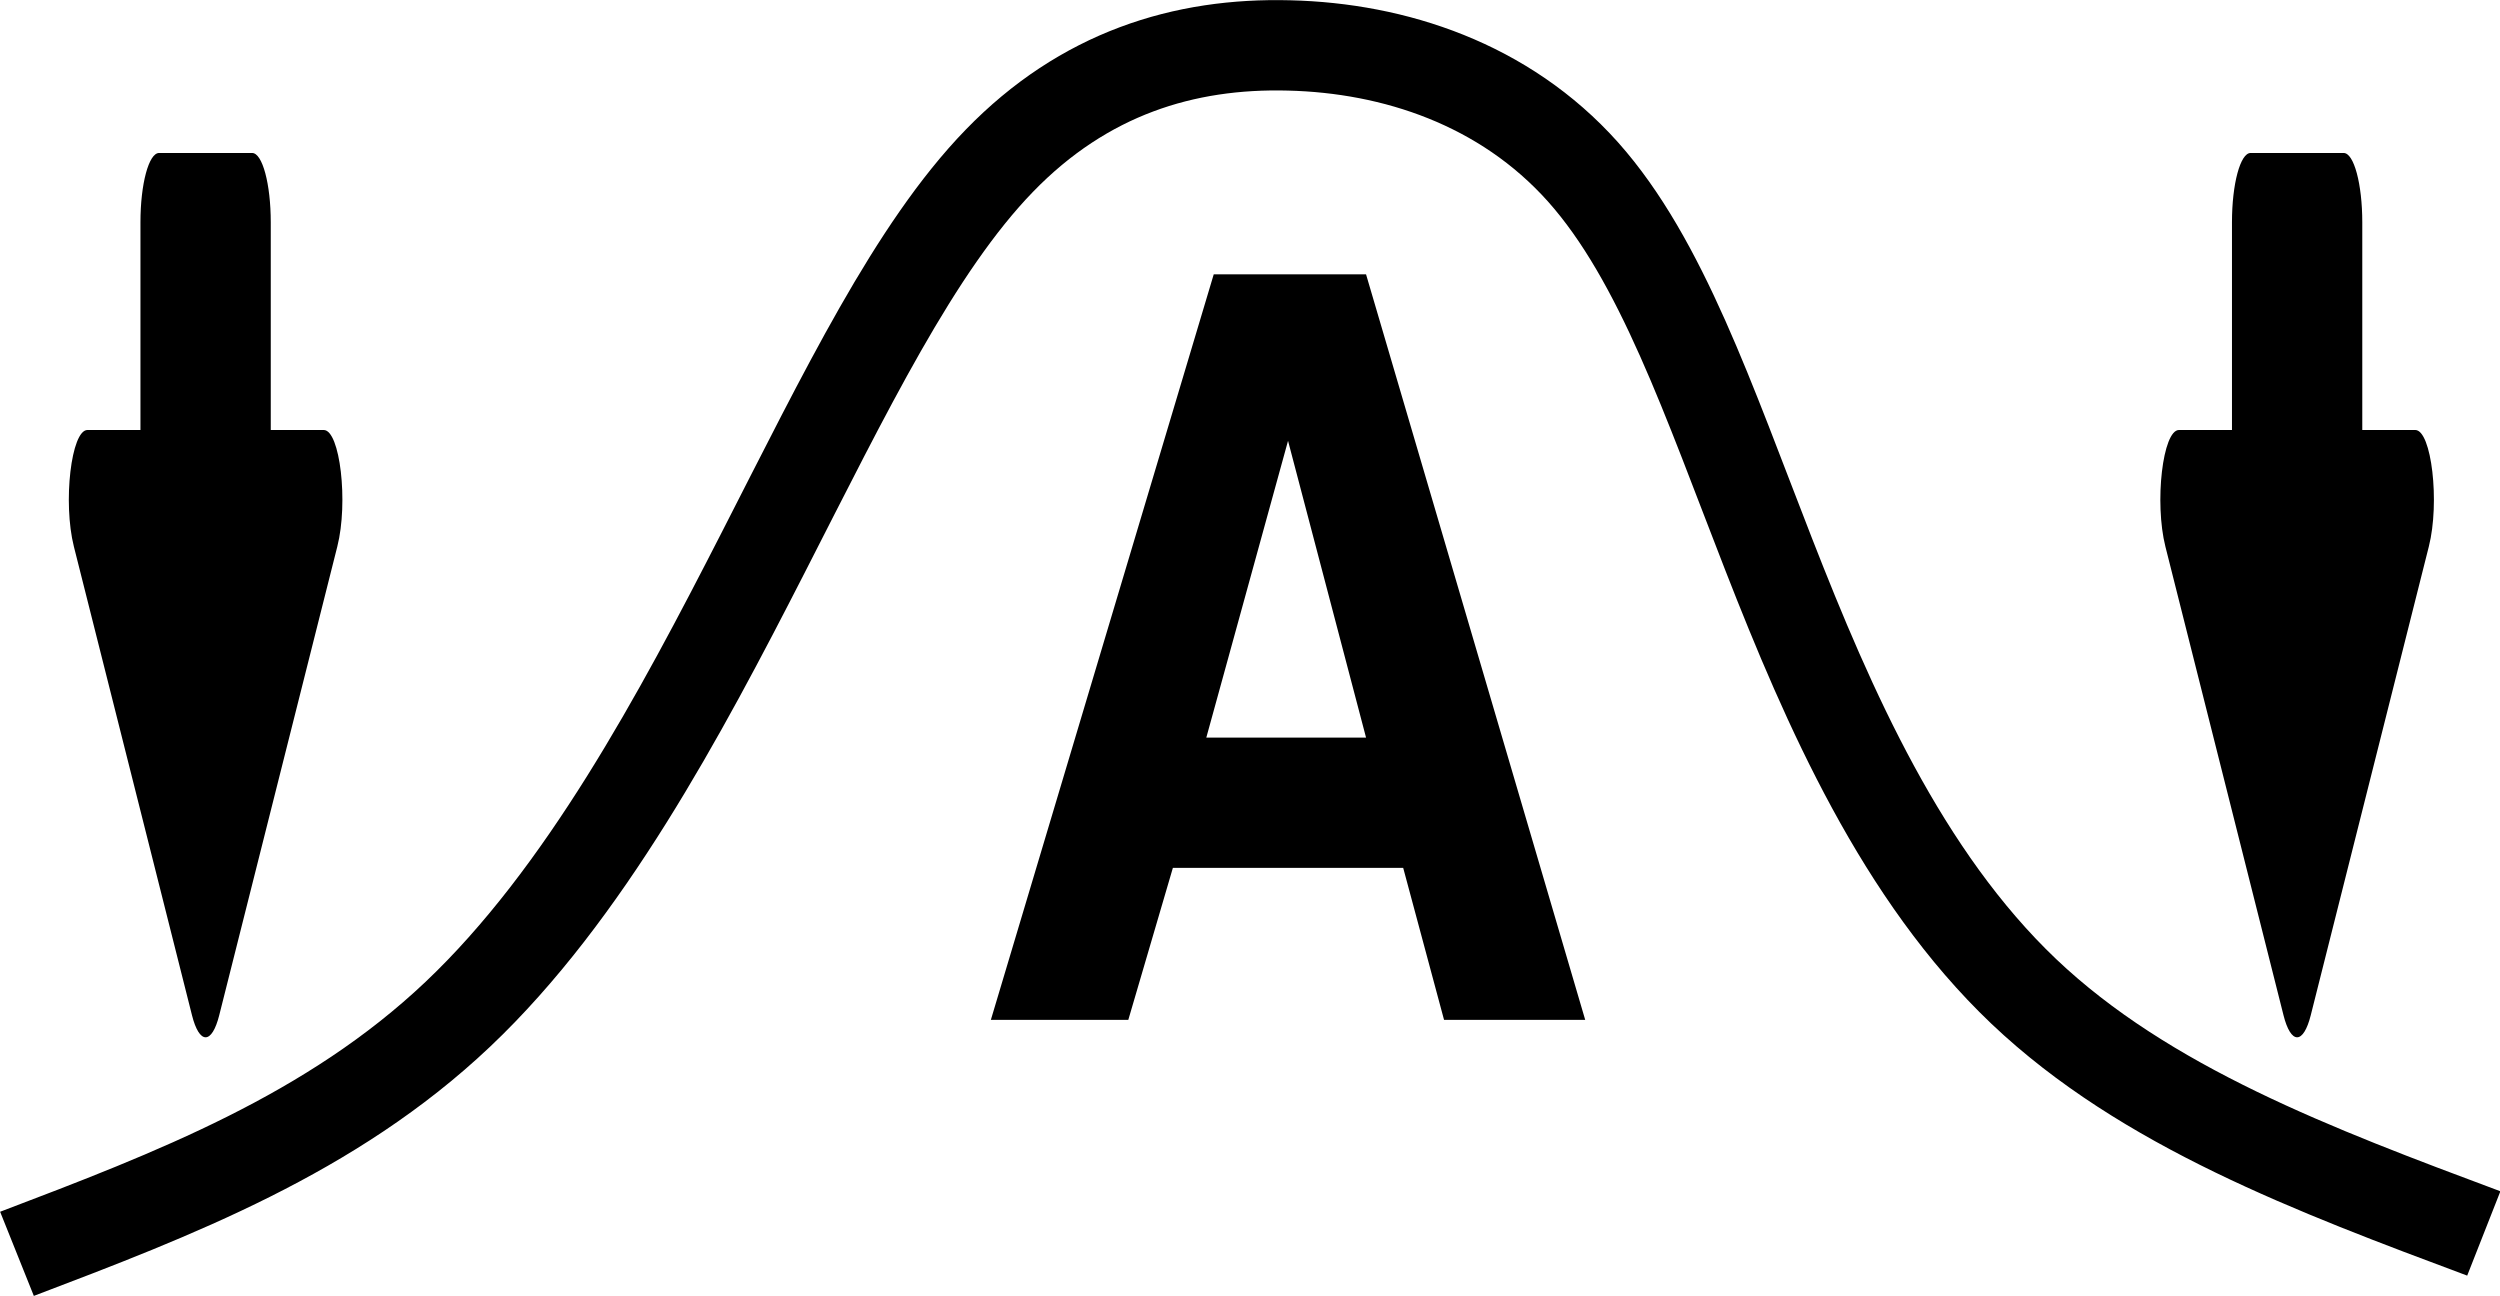
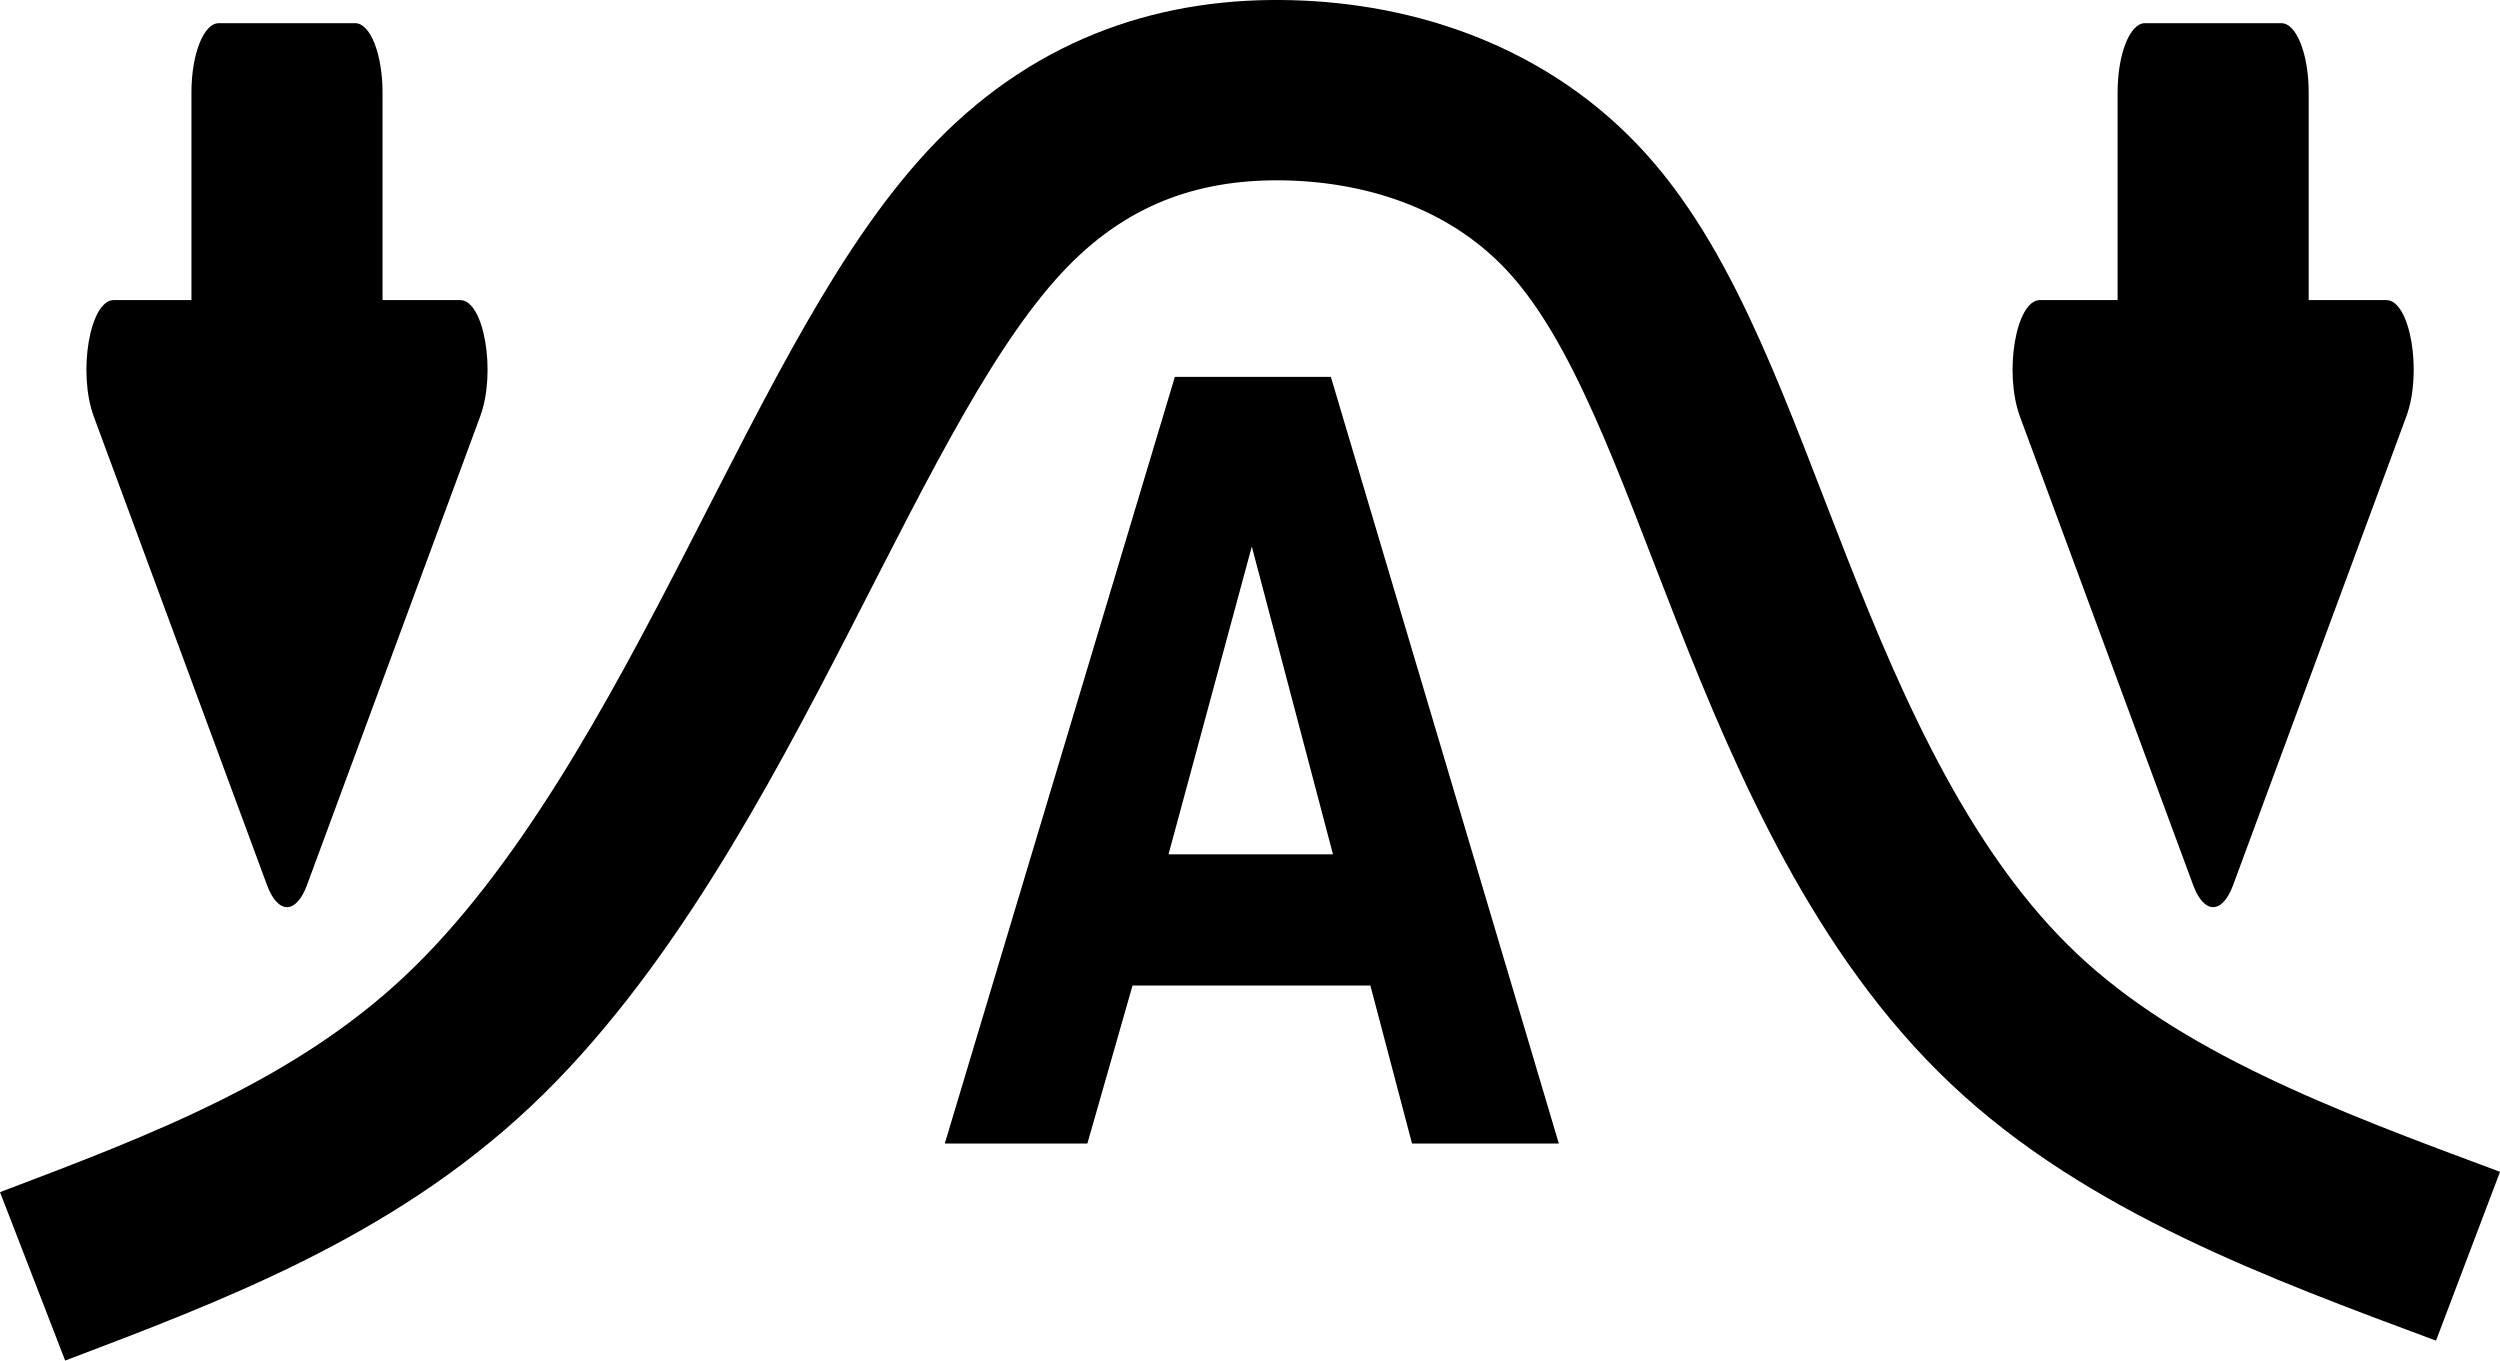
- <svg xmlns="http://www.w3.org/2000/svg" width="57.749mm" height="29.936mm" viewBox="0 0 57.749 29.936" version="1.1" id="svg5">
+ <svg xmlns="http://www.w3.org/2000/svg" width="55.168mm" height="30.024mm" viewBox="0 0 55.168 30.024" version="1.1" id="svg5">
  <defs id="defs2">
    <marker style="overflow:visible" id="Arrow2Sstartl" refX="0" refY="0" orient="auto">
      <path transform="matrix(0.3,0,0,0.3,-0.69,0)" d="M 8.719,4.034 -2.207,0.016 8.719,-4.002 c -1.745,2.372 -1.735,5.617 -6e-7,8.035 z" style="fill:#fd3301;fill-rule:evenodd;stroke:#fd3301;stroke-width:0.625;stroke-linejoin:round" id="path6348" />
    </marker>
    <marker style="overflow:visible" id="Arrow2Sstartl-2" refX="0" refY="0" orient="auto">
      <path transform="matrix(0.3,0,0,0.3,-0.69,0)" d="M 8.719,4.034 -2.207,0.016 8.719,-4.002 c -1.745,2.372 -1.735,5.617 -6e-7,8.035 z" style="fill:#fd3301;fill-rule:evenodd;stroke:#fd3301;stroke-width:0.625;stroke-linejoin:round" id="path6348-4" />
    </marker>
    <marker style="overflow:visible" id="marker10365" refX="0" refY="0" orient="auto">
      <path transform="matrix(-1.1,0,0,-1.1,-1.1,0)" d="M 8.719,4.034 -2.207,0.016 8.719,-4.002 c -1.745,2.372 -1.735,5.617 -6e-7,8.035 z" style="fill:#000000;fill-opacity:1;fill-rule:evenodd;stroke:#000000;stroke-width:0.625;stroke-linejoin:round;stroke-opacity:1" id="path10363" />
    </marker>
  </defs>
-   <g id="layer1" transform="translate(-86.37212,-115.2086)">
-     <g id="g19414" transform="matrix(5.491745,0,0,5.350479,-389.716,-505.7564)" style="stroke-width:0.184">
-       <g id="g1551" style="stroke-width:0.184">
-         <path id="path7623" d="m 86.763,121.471 c 0.661,-0.258 1.322,-0.517 1.854,-1.034 0.532,-0.517 0.935,-1.292 1.283,-1.99 0.348,-0.698 0.639,-1.318 0.995,-1.695 0.356,-0.377 0.777,-0.51 1.219,-0.498 0.442,0.011 0.905,0.166 1.236,0.546 0.33,0.38 0.528,0.986 0.781,1.651 0.253,0.665 0.562,1.388 1.073,1.887 0.511,0.498 1.223,0.772 1.935,1.045" style="fill:none;fill-opacity:1;fill-rule:evenodd;stroke:#000000;stroke-width:0.39;stroke-linecap:butt;stroke-linejoin:round;stroke-miterlimit:4;stroke-dasharray:none;stroke-dashoffset:0;stroke-opacity:1" />
-         <g style="fill:currentColor;stroke-width:0.319" id="g1264" transform="matrix(0.07830037,0,0,-0.2989792,86.93002,121.0535)">
-           <path d="m 7.27,2.047 a 1,1 0 0 1 1.46,0 l 6.345,6.77 c 0.6,0.638 0.146,1.683 -0.73,1.683 H 11.5 v 3 a 1,1 0 0 1 -1,1 h -5 a 1,1 0 0 1 -1,-1 v -3 H 1.654 C 0.78,10.5 0.326,9.455 0.924,8.816 Z" id="path1262" style="stroke-width:0.319" />
+   <g id="layer1" transform="translate(31.10345,-103.5529)">
+     <g id="g1516" transform="matrix(0.9839024,0,0,0.9830033,-0.4891223,1.768757)" style="stroke-width:1.017">
+       <text xml:space="preserve" style="font-style:normal;font-variant:normal;font-weight:bold;font-stretch:condensed;font-size:24.273px;line-height:125%;font-family:'Arial Narrow';-inkscape-font-specification:'Arial Narrow, Bold Condensed';font-variant-ligatures:normal;font-variant-caps:normal;font-variant-numeric:normal;font-feature-settings:normal;text-align:start;letter-spacing:0px;word-spacing:0px;writing-mode:lr-tb;text-anchor:start;fill:#000000;fill-opacity:1;stroke:none;stroke-width:0.269px;stroke-linecap:butt;stroke-linejoin:miter;stroke-opacity:1" x="-10.187" y="130.908" id="text3196" transform="scale(1.013115,0.9870546)">
+         <tspan id="tspan3194" style="stroke-width:0.269px" x="-10.187" y="130.908">A</tspan>
+       </text>
+       <g id="g1197" transform="matrix(0.7588991,0,0,0.7517552,11.1531,49.69226)" style="stroke-width:1.346">
+         <path id="path7623-7" d="m -54.734,109.749 c 4.584,-1.755 9.168,-3.509 12.859,-7.018 3.691,-3.509 6.489,-8.773 8.9,-13.511 2.411,-4.737 4.435,-8.949 6.906,-11.505 2.471,-2.557 5.388,-3.459 8.454,-3.384 3.066,0.075 6.281,1.128 8.573,3.71 2.292,2.582 3.661,6.693 5.417,11.204 1.756,4.512 3.899,9.425 7.442,12.809 3.542,3.384 8.483,5.239 13.425,7.094" style="fill:none;fill-opacity:1;fill-rule:evenodd;stroke:#000000;stroke-width:5.385;stroke-linecap:butt;stroke-linejoin:round;stroke-miterlimit:4;stroke-dasharray:none;stroke-dashoffset:0;stroke-opacity:1" />
+         <g style="fill:currentColor;stroke-width:0.276" id="g1544-2" transform="matrix(0.8067646,0,0,-2.067137,-53.66932,102.3005)">
+           <path d="m 7.27,2.047 a 1,1 0 0 1 1.46,0 l 6.345,6.77 c 0.6,0.638 0.146,1.683 -0.73,1.683 H 11.5 v 3 a 1,1 0 0 1 -1,1 h -5 a 1,1 0 0 1 -1,-1 v -3 H 1.654 C 0.78,10.5 0.326,9.455 0.924,8.816 Z" id="path1542-7" style="stroke-width:0.276" />
        </g>
-         <g style="fill:currentColor;stroke-width:0.319" id="g1544" transform="matrix(0.07830037,0,0,-0.2989792,95.72746,121.0535)">
-           <path d="m 7.27,2.047 a 1,1 0 0 1 1.46,0 l 6.345,6.77 c 0.6,0.638 0.146,1.683 -0.73,1.683 H 11.5 v 3 a 1,1 0 0 1 -1,1 h -5 a 1,1 0 0 1 -1,-1 v -3 H 1.654 C 0.78,10.5 0.326,9.455 0.924,8.816 Z" id="path1542" style="stroke-width:0.319" />
+         <g style="fill:currentColor;stroke-width:0.276" id="g1030" transform="matrix(0.8067646,0,0,-2.067137,3.255496,102.3005)">
+           <path d="m 7.27,2.047 a 1,1 0 0 1 1.46,0 l 6.345,6.77 c 0.6,0.638 0.146,1.683 -0.73,1.683 H 11.5 v 3 a 1,1 0 0 1 -1,1 h -5 a 1,1 0 0 1 -1,-1 v -3 H 1.654 C 0.78,10.5 0.326,9.455 0.924,8.816 Z" id="path1028" style="stroke-width:0.276" />
        </g>
      </g>
-       <text xml:space="preserve" style="font-style:normal;font-variant:normal;font-weight:bold;font-stretch:condensed;font-size:4.478px;line-height:125%;font-family:'Arial Narrow';-inkscape-font-specification:'Arial Narrow, Bold Condensed';font-variant-ligatures:normal;font-variant-caps:normal;font-variant-numeric:normal;font-feature-settings:normal;text-align:start;letter-spacing:0px;word-spacing:0px;writing-mode:lr-tb;text-anchor:start;fill:#000000;fill-opacity:1;stroke:none;stroke-width:0.049px;stroke-linecap:butt;stroke-linejoin:miter;stroke-opacity:1" x="90.783" y="120.46" id="text3196">
-         <tspan id="tspan3194" style="stroke-width:0.049px" x="90.783" y="120.46">A</tspan>
-       </text>
    </g>
  </g>
</svg>
